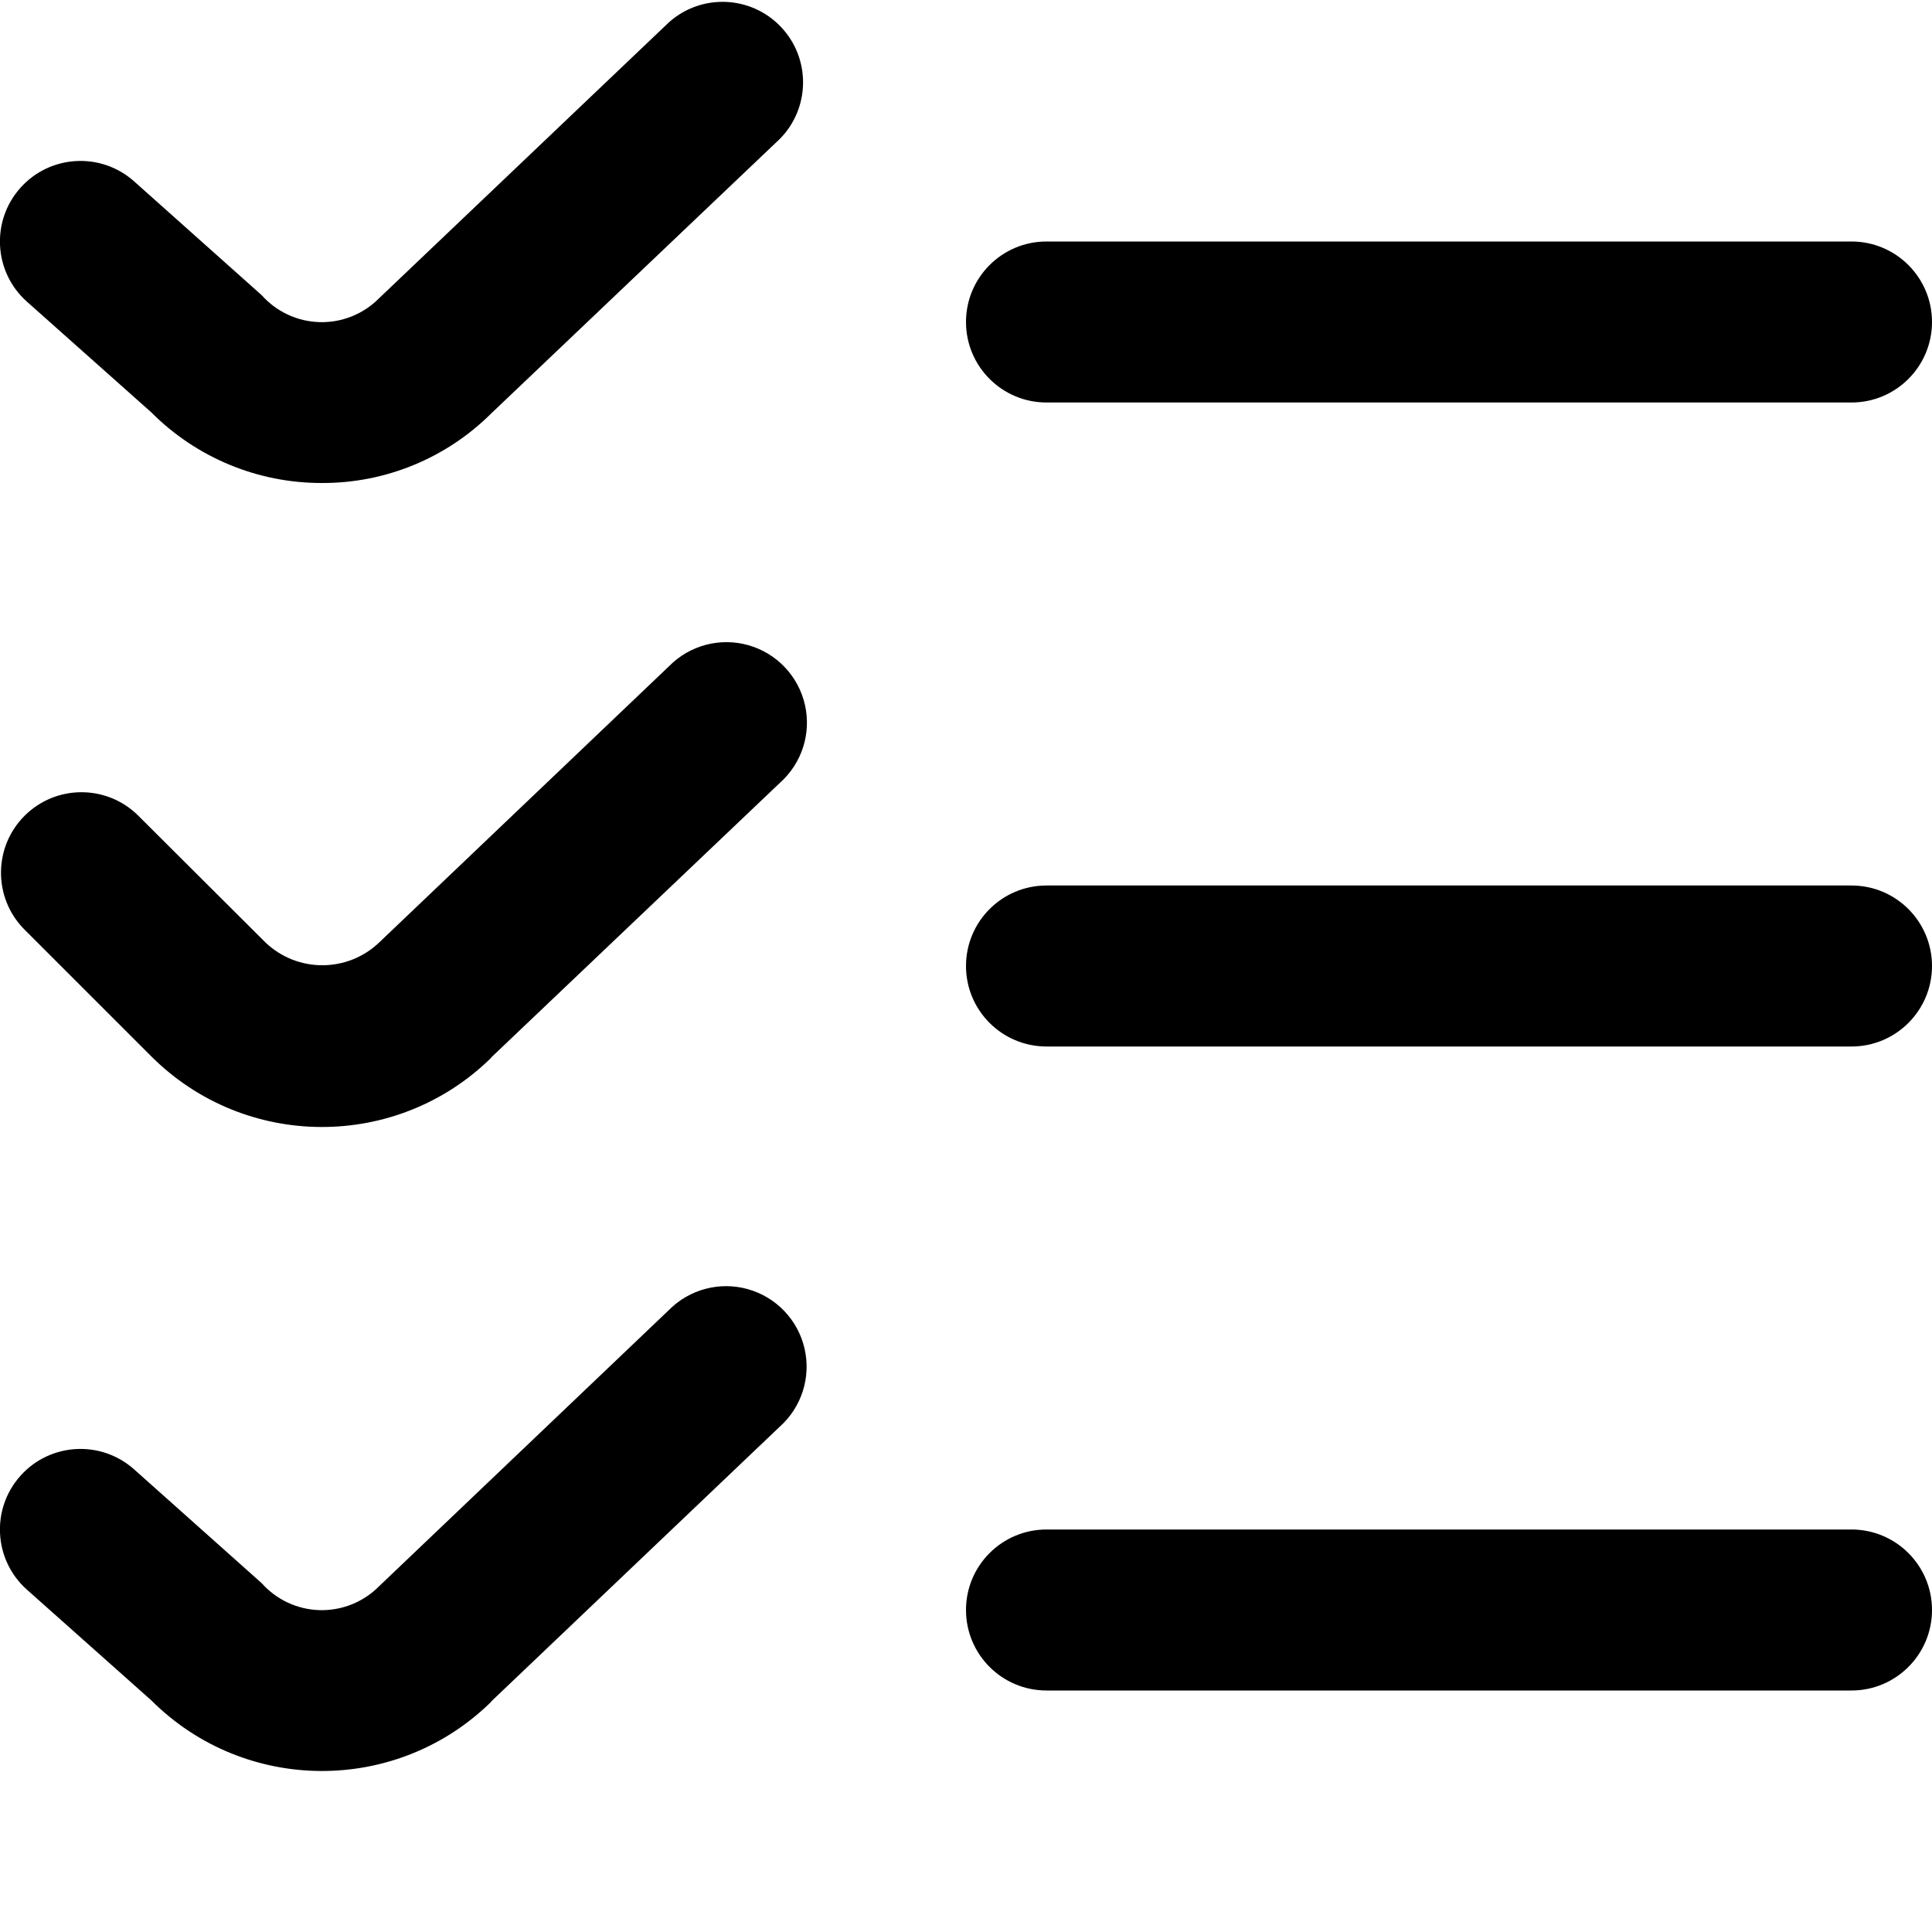
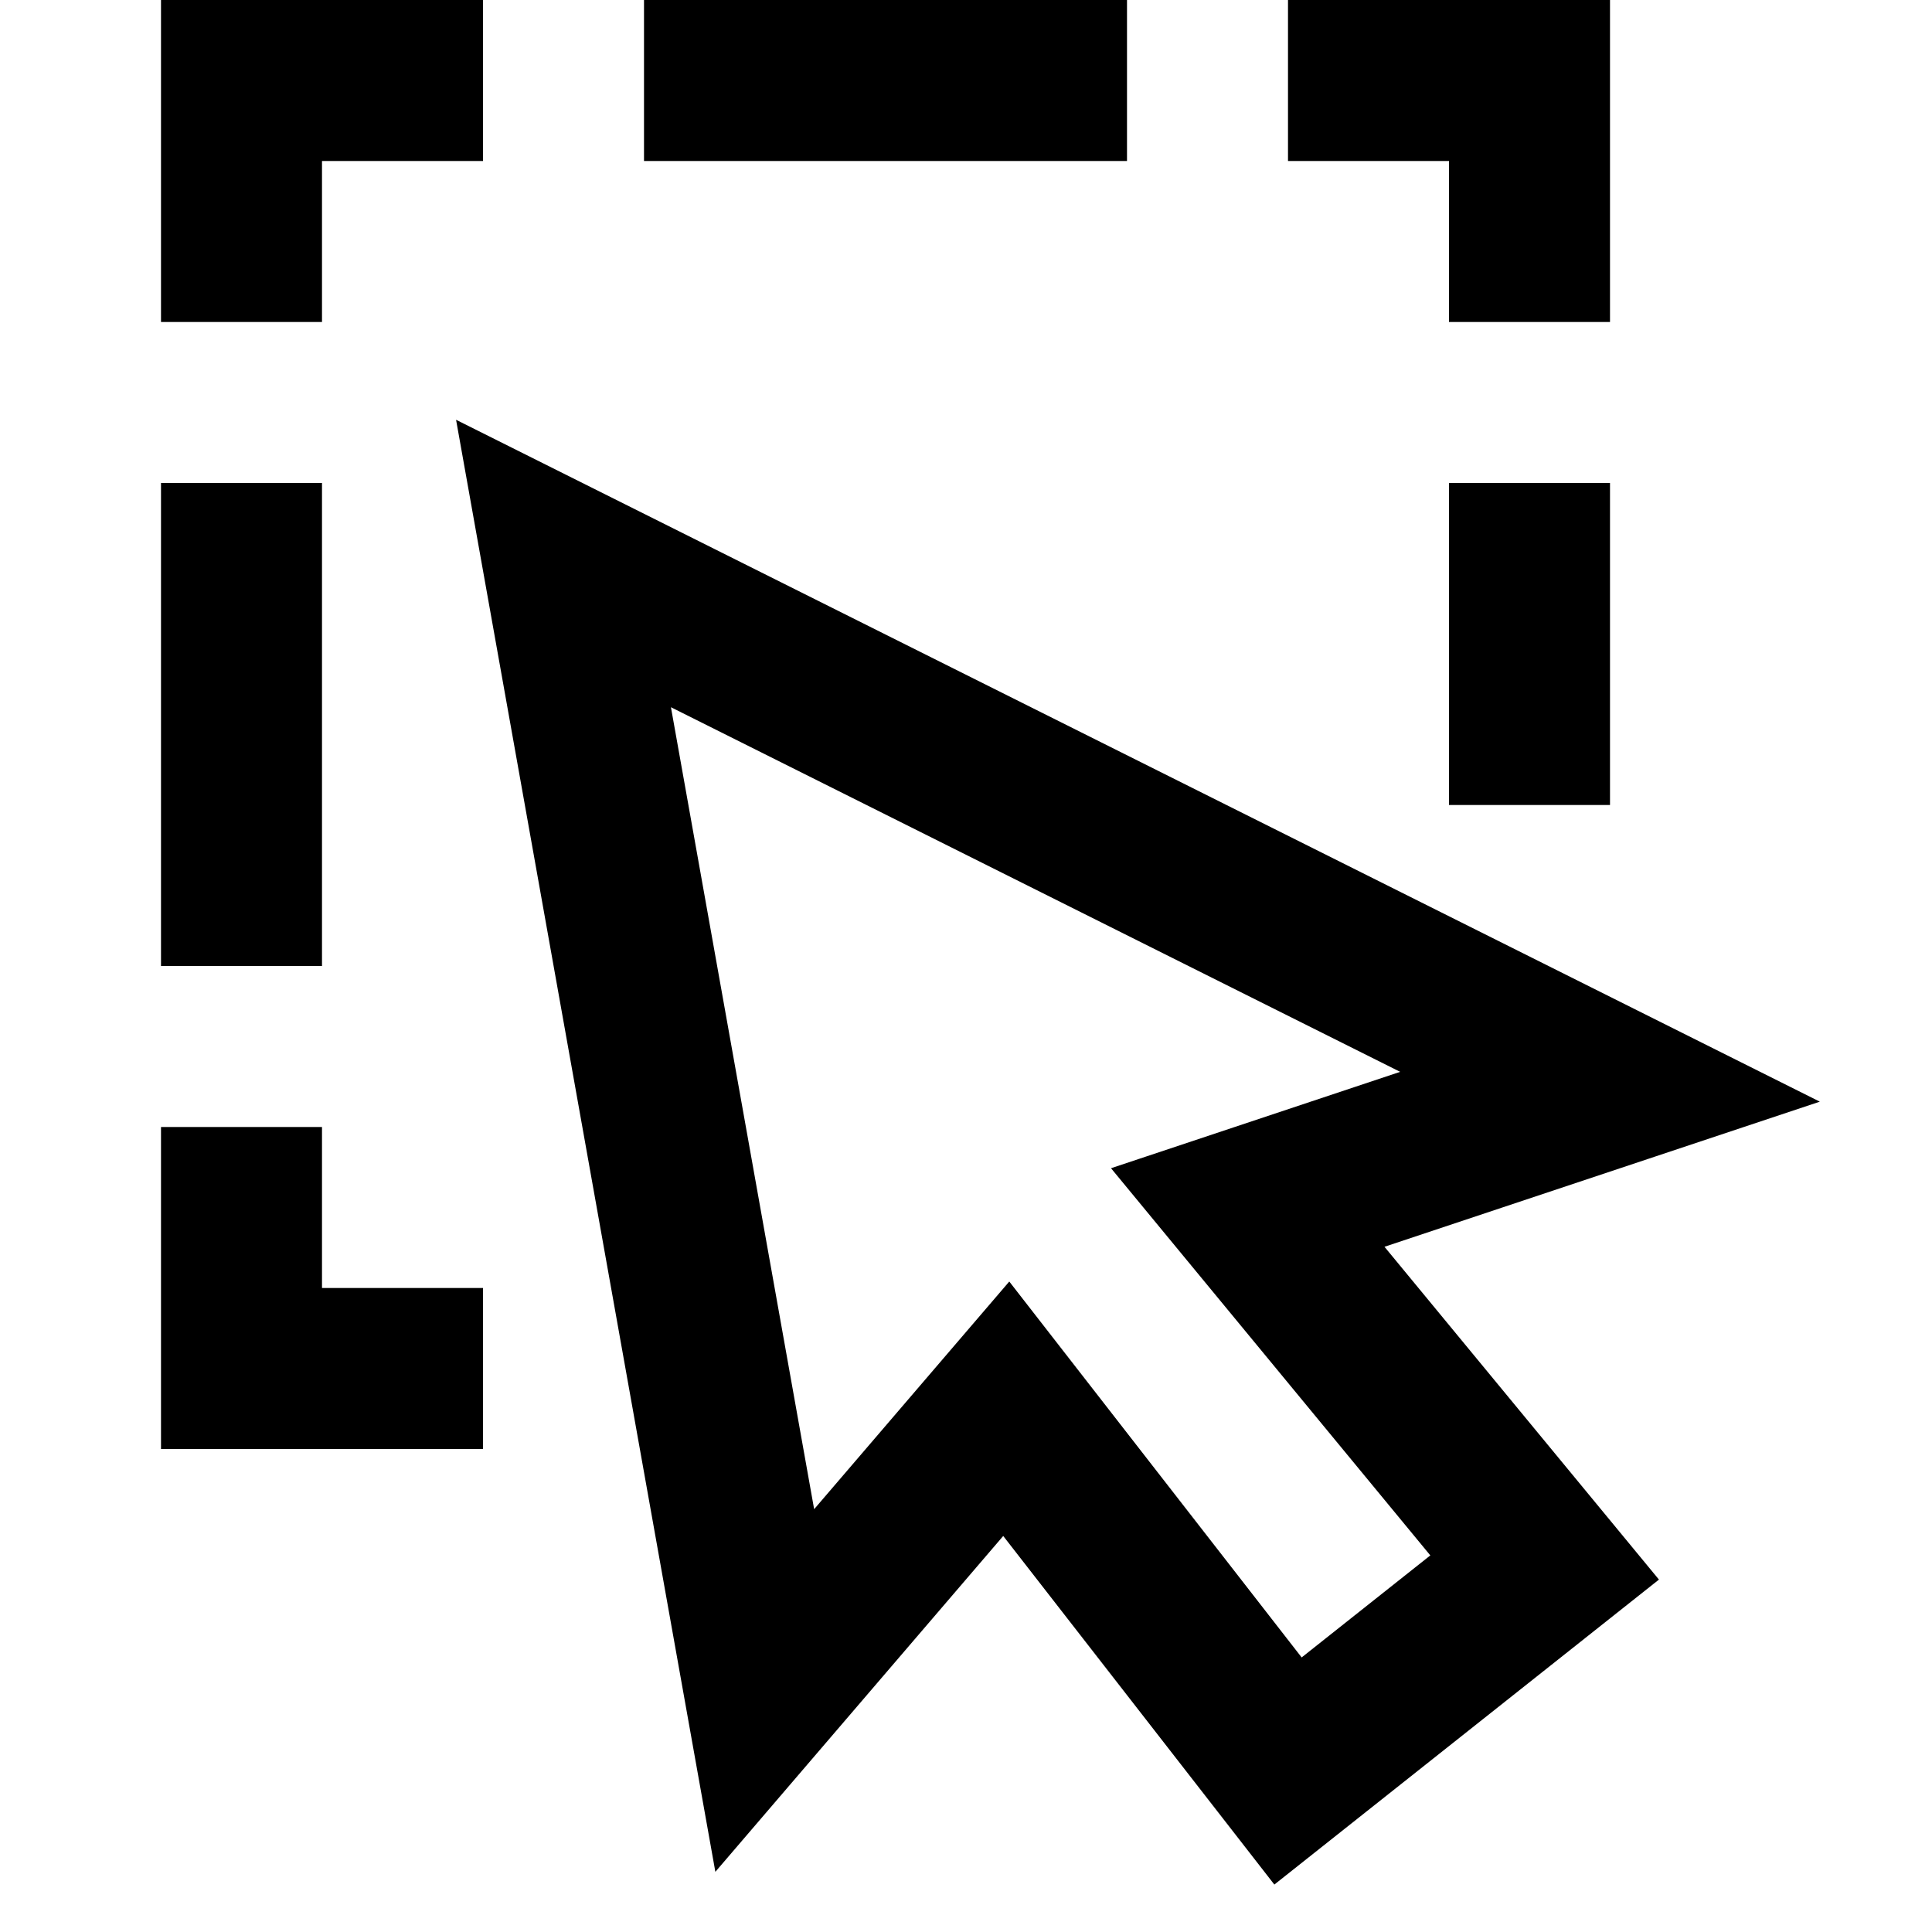
- <svg xmlns="http://www.w3.org/2000/svg" id="Layer_1" height="512" viewBox="0 0 24 24" width="512" data-name="Layer 1">
-   <path d="m4 6a2.982 2.982 0 0 1 -2.122-.879l-1.544-1.374a1 1 0 0 1 1.332-1.494l1.585 1.414a1 1 0 0 0 1.456.04l3.604-3.431a1 1 0 0 1 1.378 1.448l-3.589 3.414a2.964 2.964 0 0 1 -2.1.862zm20-2a1 1 0 0 0 -1-1h-10a1 1 0 0 0 0 2h10a1 1 0 0 0 1-1zm-17.9 9.138 3.589-3.414a1 1 0 1 0 -1.378-1.448l-3.6 3.431a1.023 1.023 0 0 1 -1.414 0l-1.59-1.585a1 1 0 0 0 -1.414 1.414l1.585 1.585a3 3 0 0 0 4.226.017zm17.9-1.138a1 1 0 0 0 -1-1h-10a1 1 0 0 0 0 2h10a1 1 0 0 0 1-1zm-17.9 9.138 3.585-3.414a1 1 0 1 0 -1.378-1.448l-3.6 3.431a1 1 0 0 1 -1.456-.04l-1.585-1.414a1 1 0 0 0 -1.332 1.494l1.544 1.374a3 3 0 0 0 4.226.017zm17.9-1.138a1 1 0 0 0 -1-1h-10a1 1 0 0 0 0 2h10a1 1 0 0 0 1-1z" />
+ <svg xmlns="http://www.w3.org/2000/svg" width="800px" height="800px" viewBox="0 0 24 24">
+   <path fill="none" stroke="#000000" stroke-width="2" d="M8,1 L14,1 L8,1 Z M19.188,19.472 L16,22 L12.5,17.5 L9.5,21 L7,7 L20,13.5 L15.5,15 L19.188,19.472 Z M19,4 L19,1 L16,1 M6,1 L3,1 L3,4 M3,14 L3,17 L6,17 M19,6 L19,10 L19,6 Z M3,12 L3,6 L3,12 Z" />
</svg>
